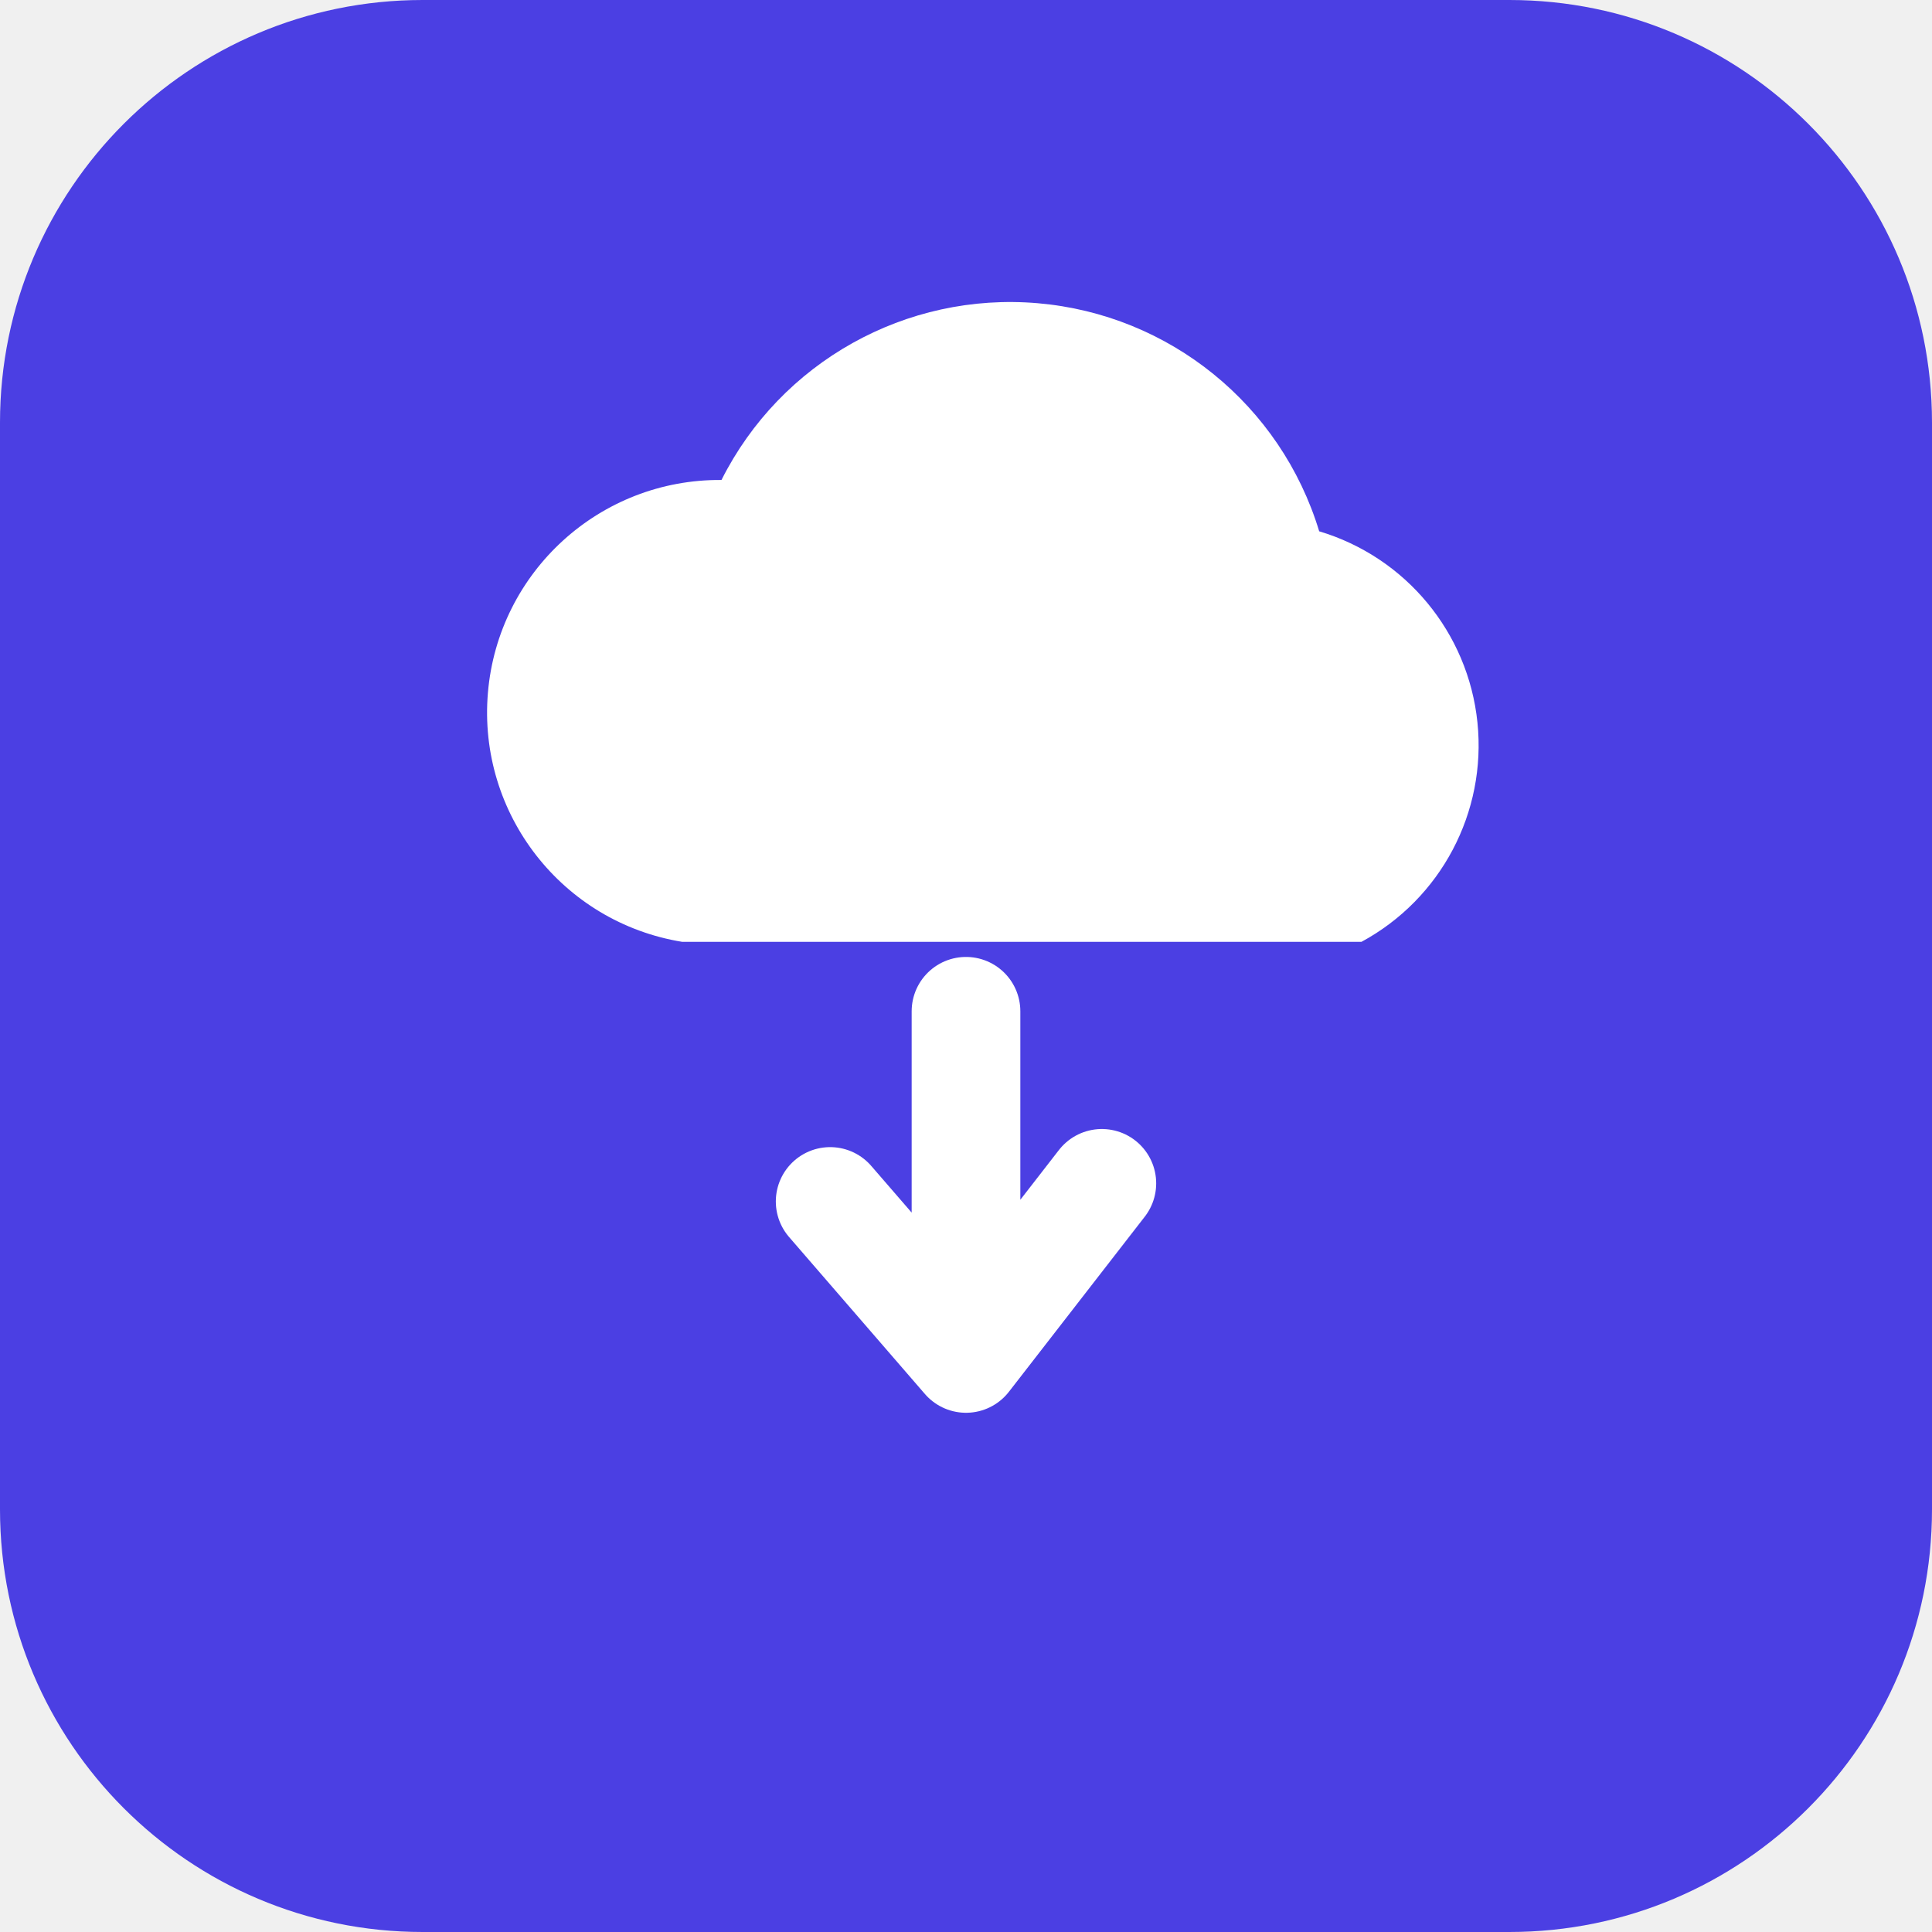
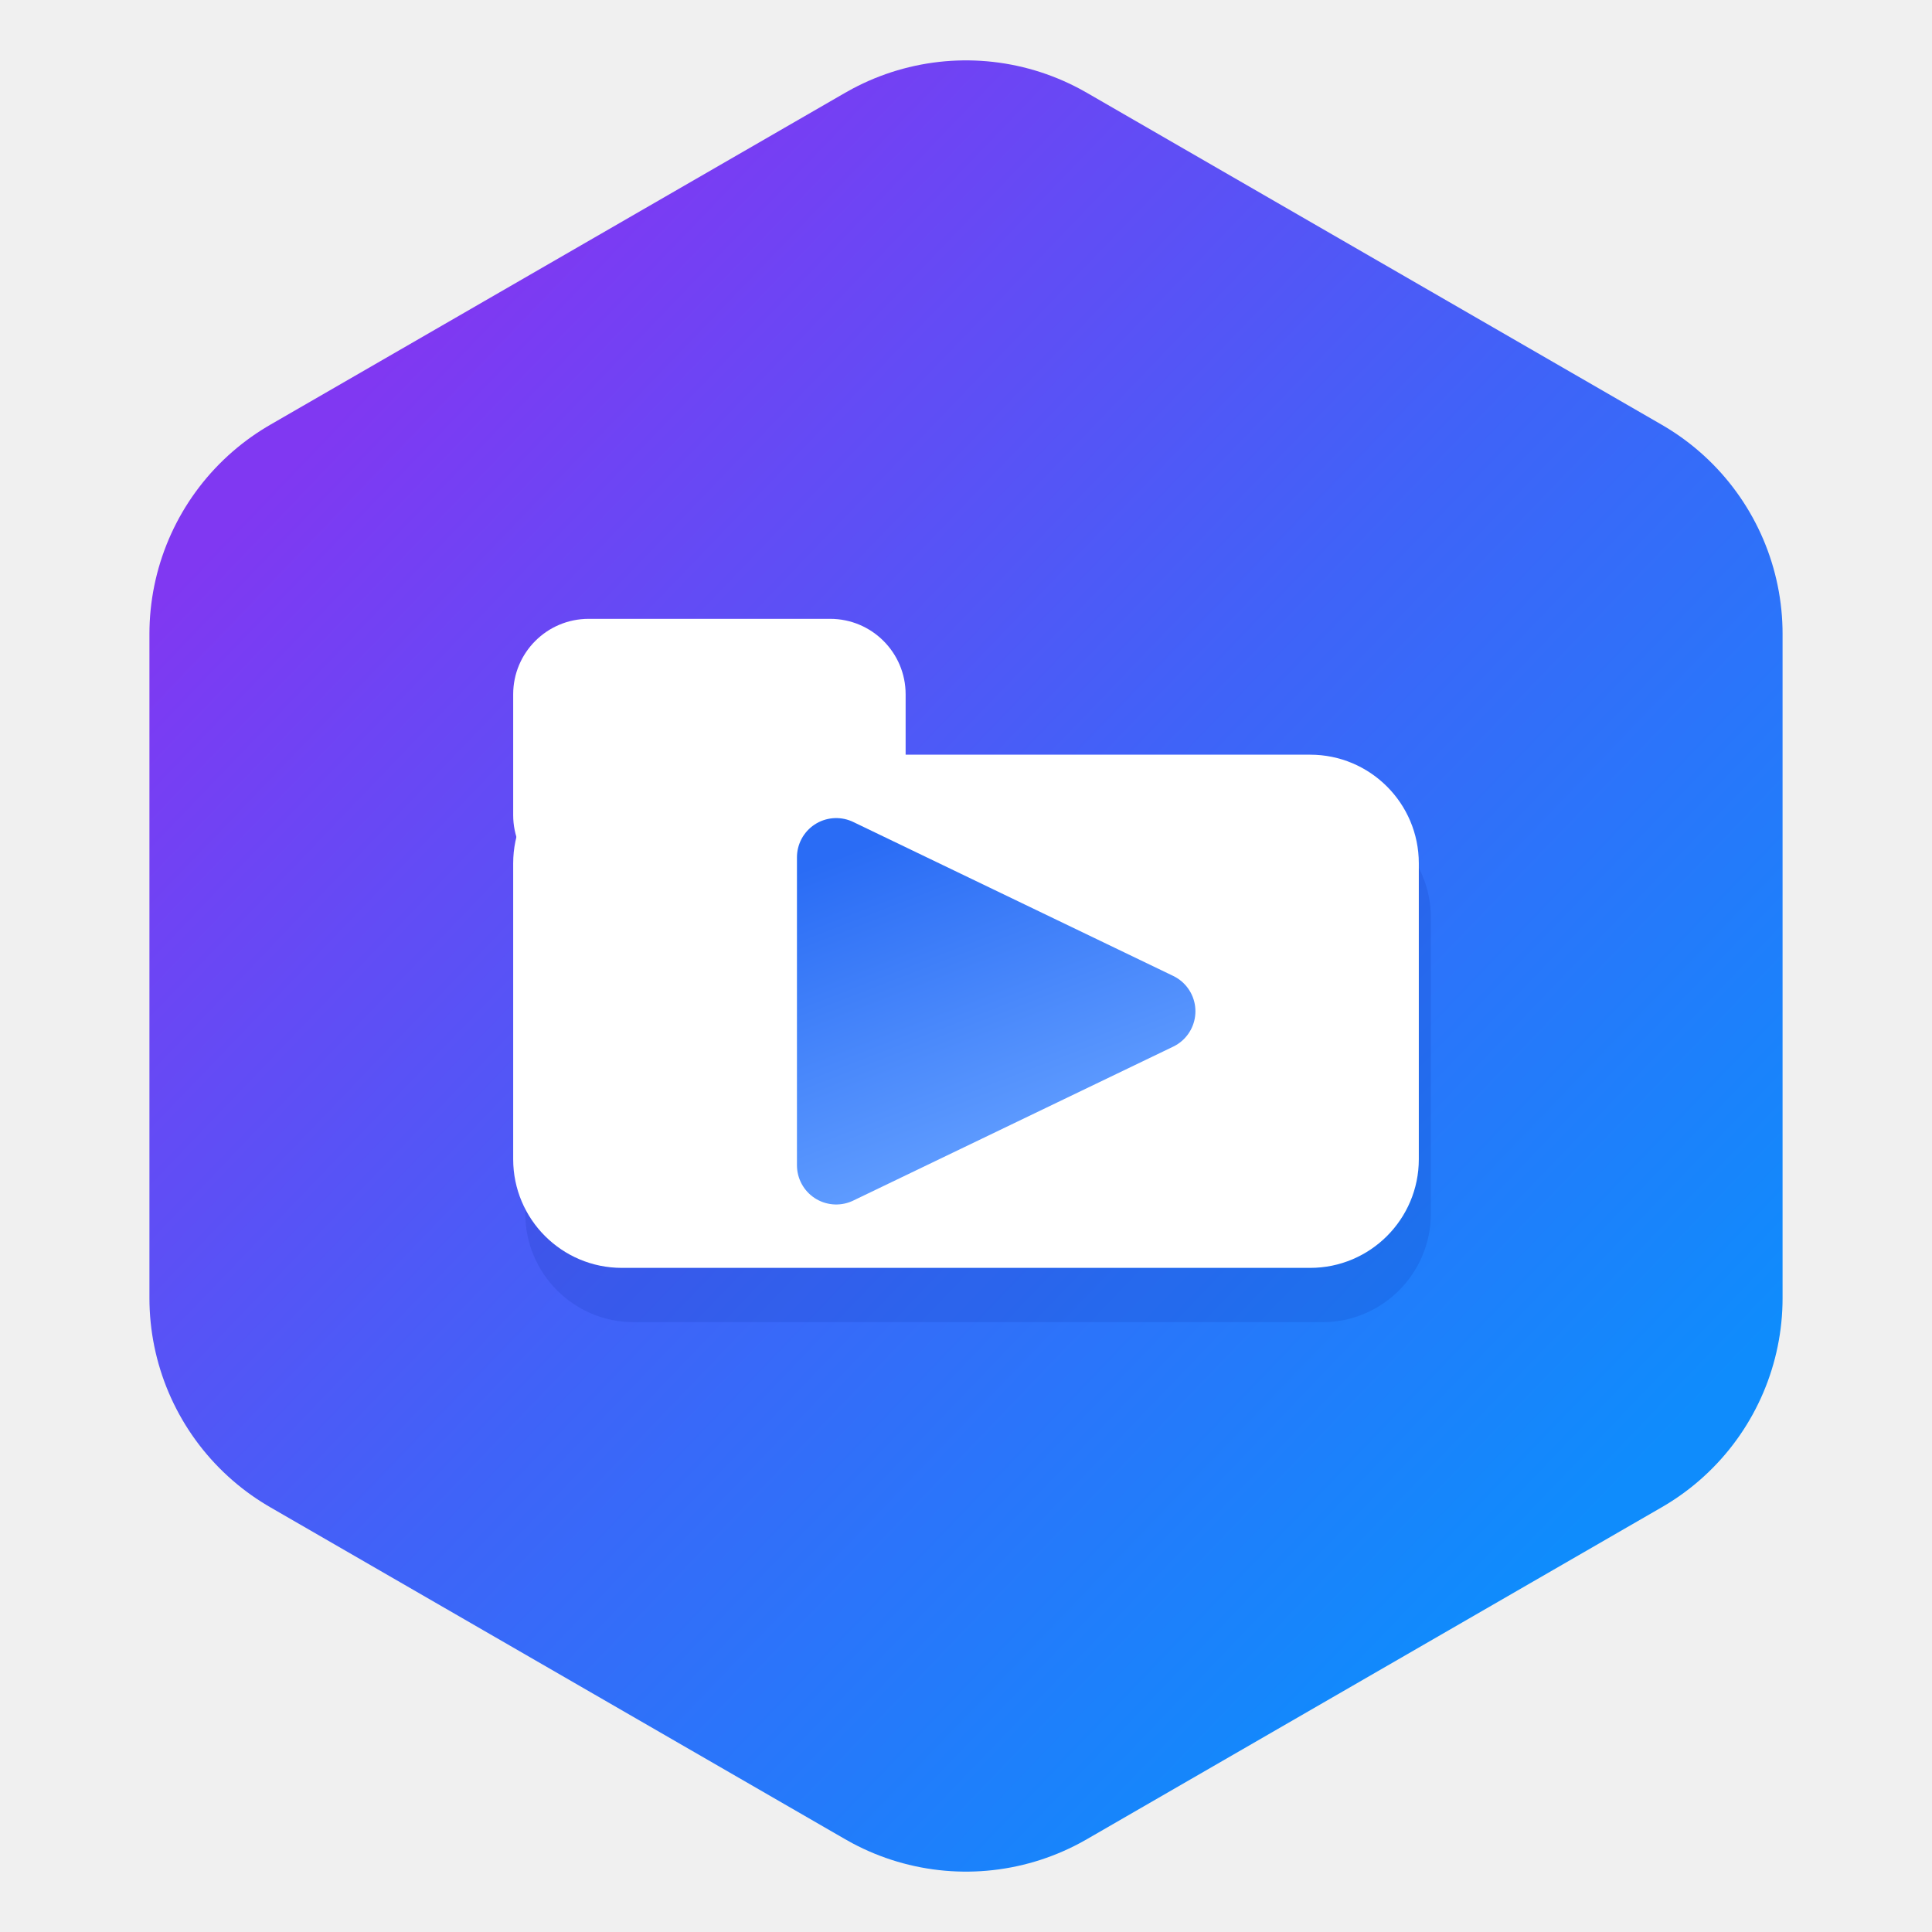
<svg xmlns="http://www.w3.org/2000/svg" viewBox="0 0 64 64" role="img" aria-label="网盘资源站">
-   <rect width="64" height="64" rx="14" fill="#4b3fe3" />
-   <path fill="#fff" d="M22.6 31.2a7.7 7.7 0 0 1 1.3-15.3 10.7 10.7 0 0 1 19.8 1.7 7.4 7.4 0 0 1 1.4 13.6z" />
-   <path fill="none" stroke="#fff" stroke-width="3.6" stroke-linecap="round" stroke-linejoin="round" d="M32 33.5v11m-4.5-4.7L32 45l4.5-5.8" />
+   <defs>
+     <linearGradient id="plate" x1=".05" y1="0" x2=".95" y2="1">
+       <stop offset="0" stop-color="#8038f2" />
+       <stop offset=".5" stop-color="#3f63f8" />
+       <stop offset="1" stop-color="#0f8cfc" />
+     </linearGradient>
+     <linearGradient id="play" x1="0" y1="0" x2=".4" y2="1">
+       <stop offset="0" stop-color="#2a6cf5" />
+       <stop offset="1" stop-color="#5f9cff" />
+     </linearGradient>
+   </defs>
+   <polygon points="32,10 51.05,21 51.05,43 32,54 12.95,43 12.95,21" fill="url(#plate)" stroke="url(#plate)" stroke-width="16" stroke-linejoin="round" />
+   <rect x="17.4" y="26.8" width="30" height="17" rx="3.6" fill="#0d2ea6" fill-opacity=".15" />
+   <rect x="17" y="20.5" width="13" height="9" rx="2.5" fill="#fff" />
+   <rect x="17" y="25" width="30" height="17" rx="3.6" fill="#fff" />
+   <path d="M27.7 28.4 38.3 33.5 27.7 38.6Z" fill="url(#play)" stroke="url(#play)" stroke-width="2.6" stroke-linejoin="round" />
</svg>
